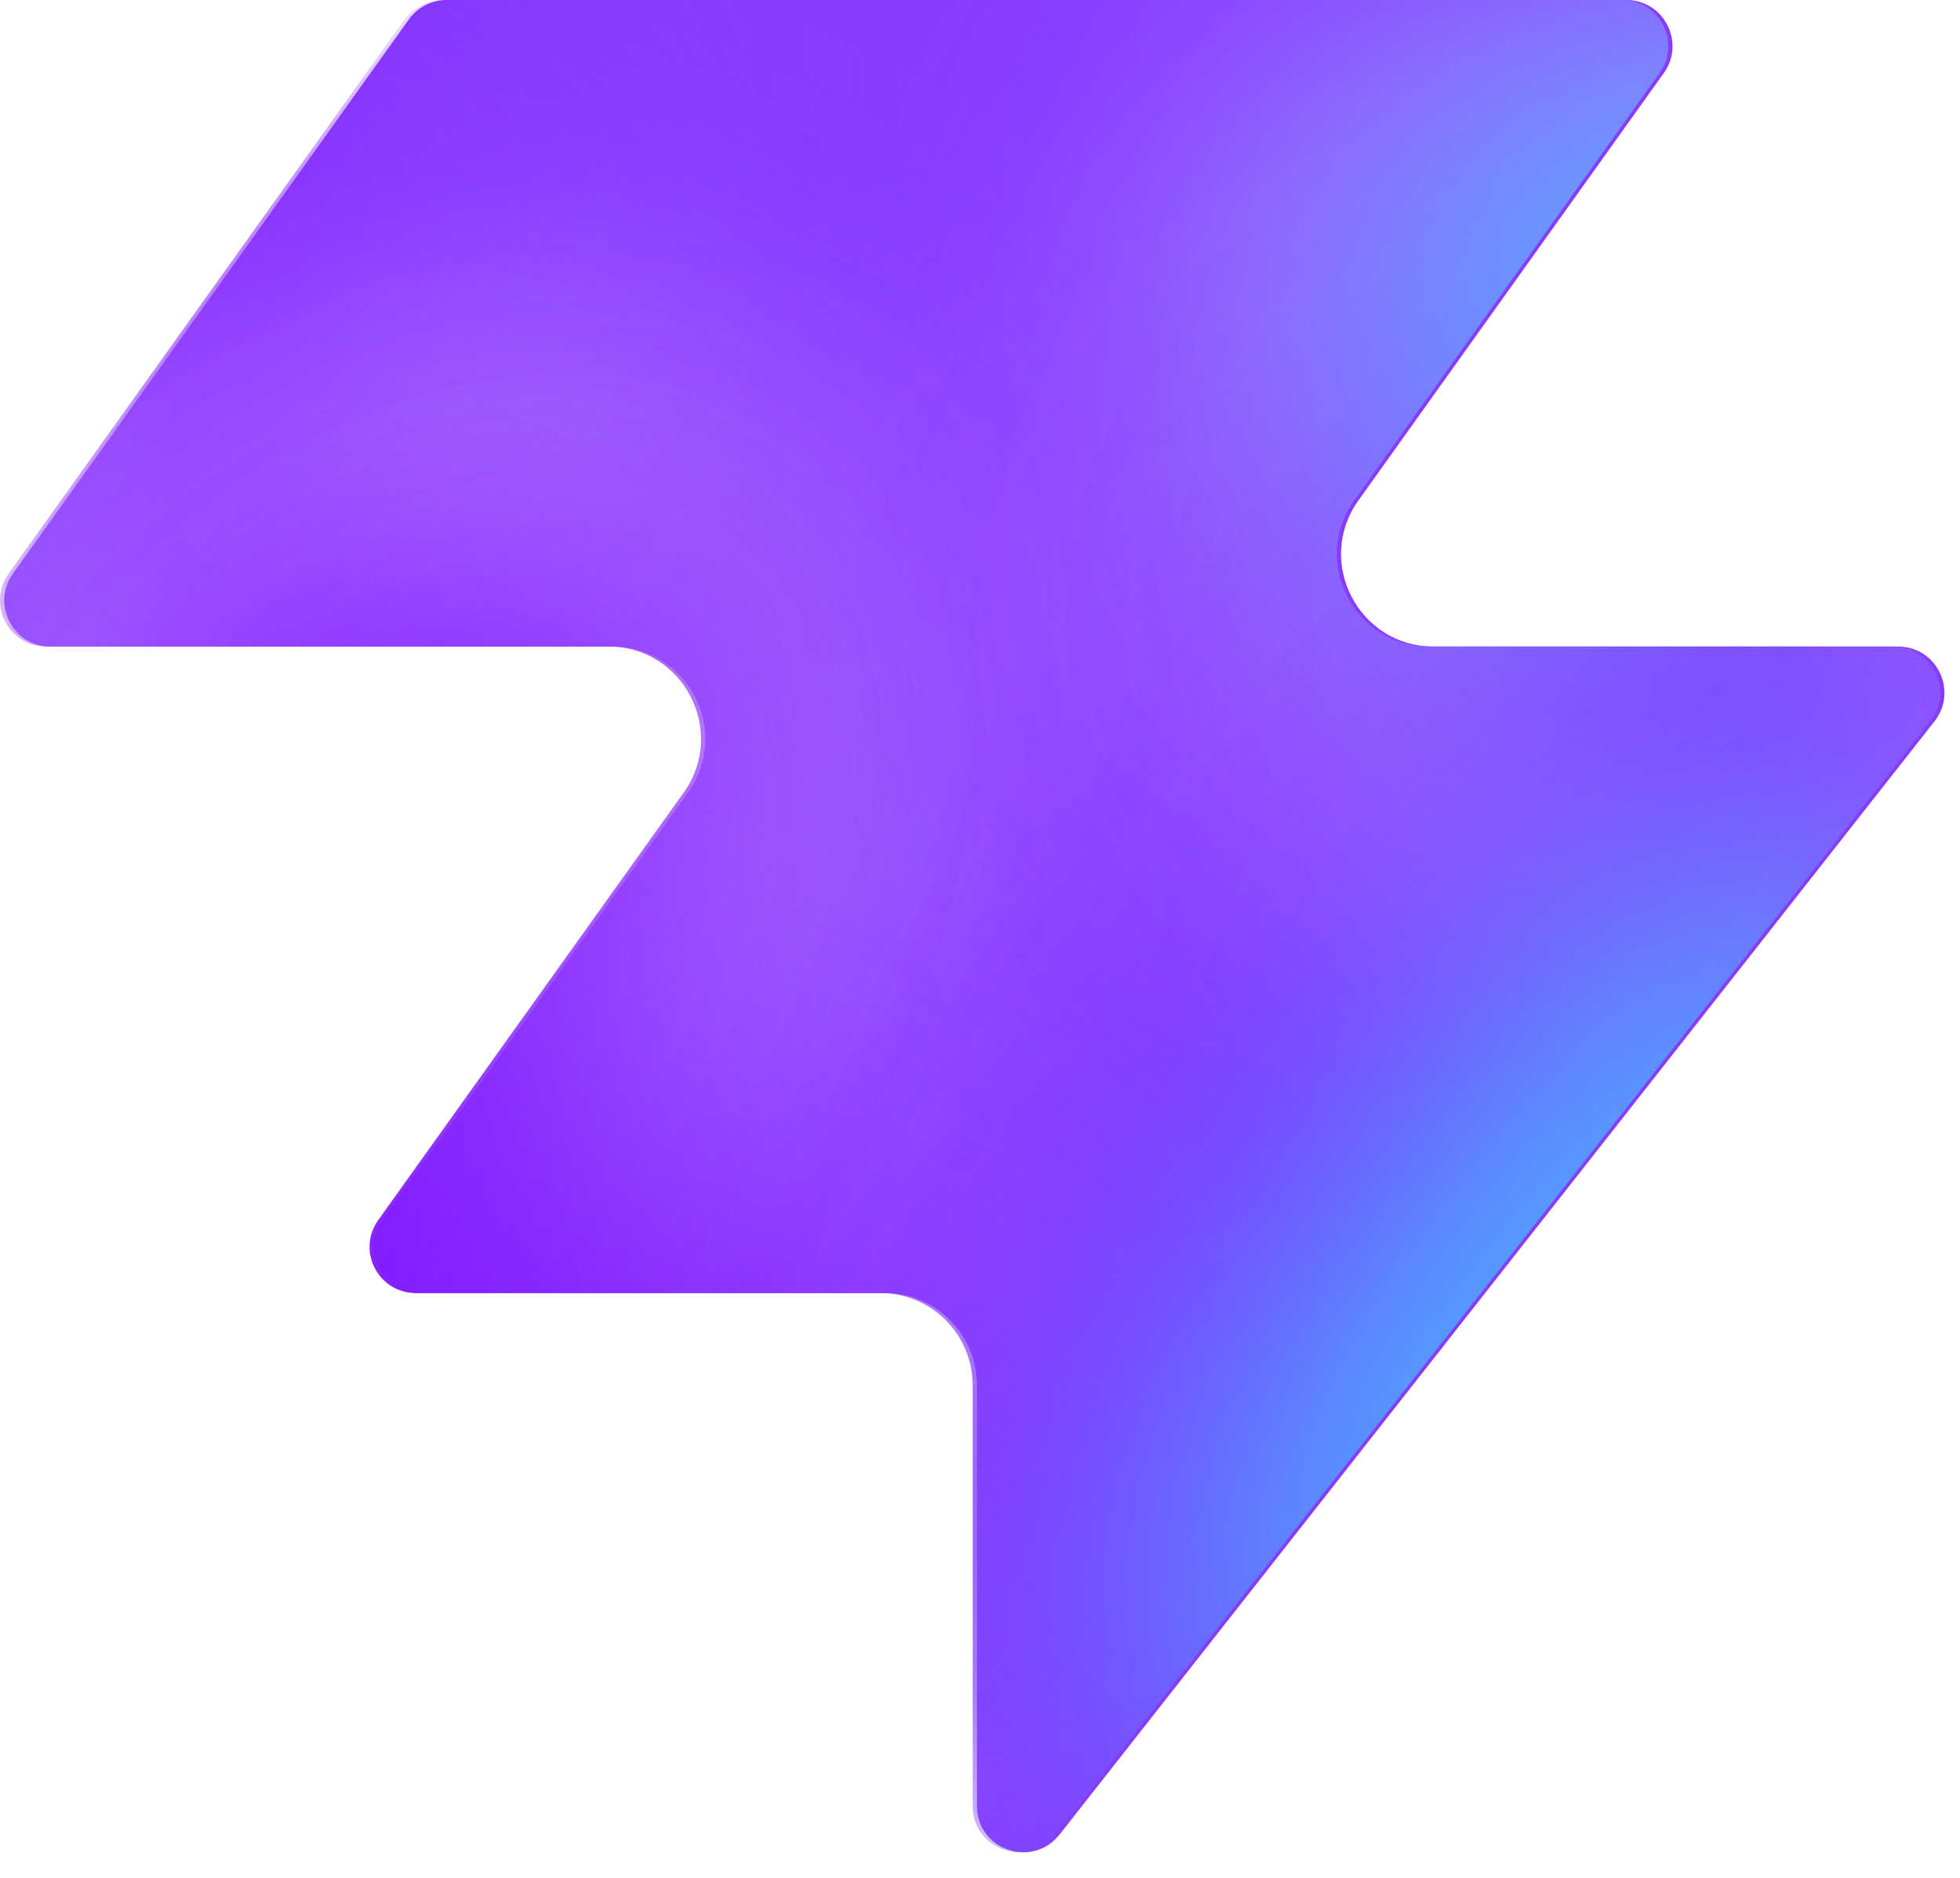
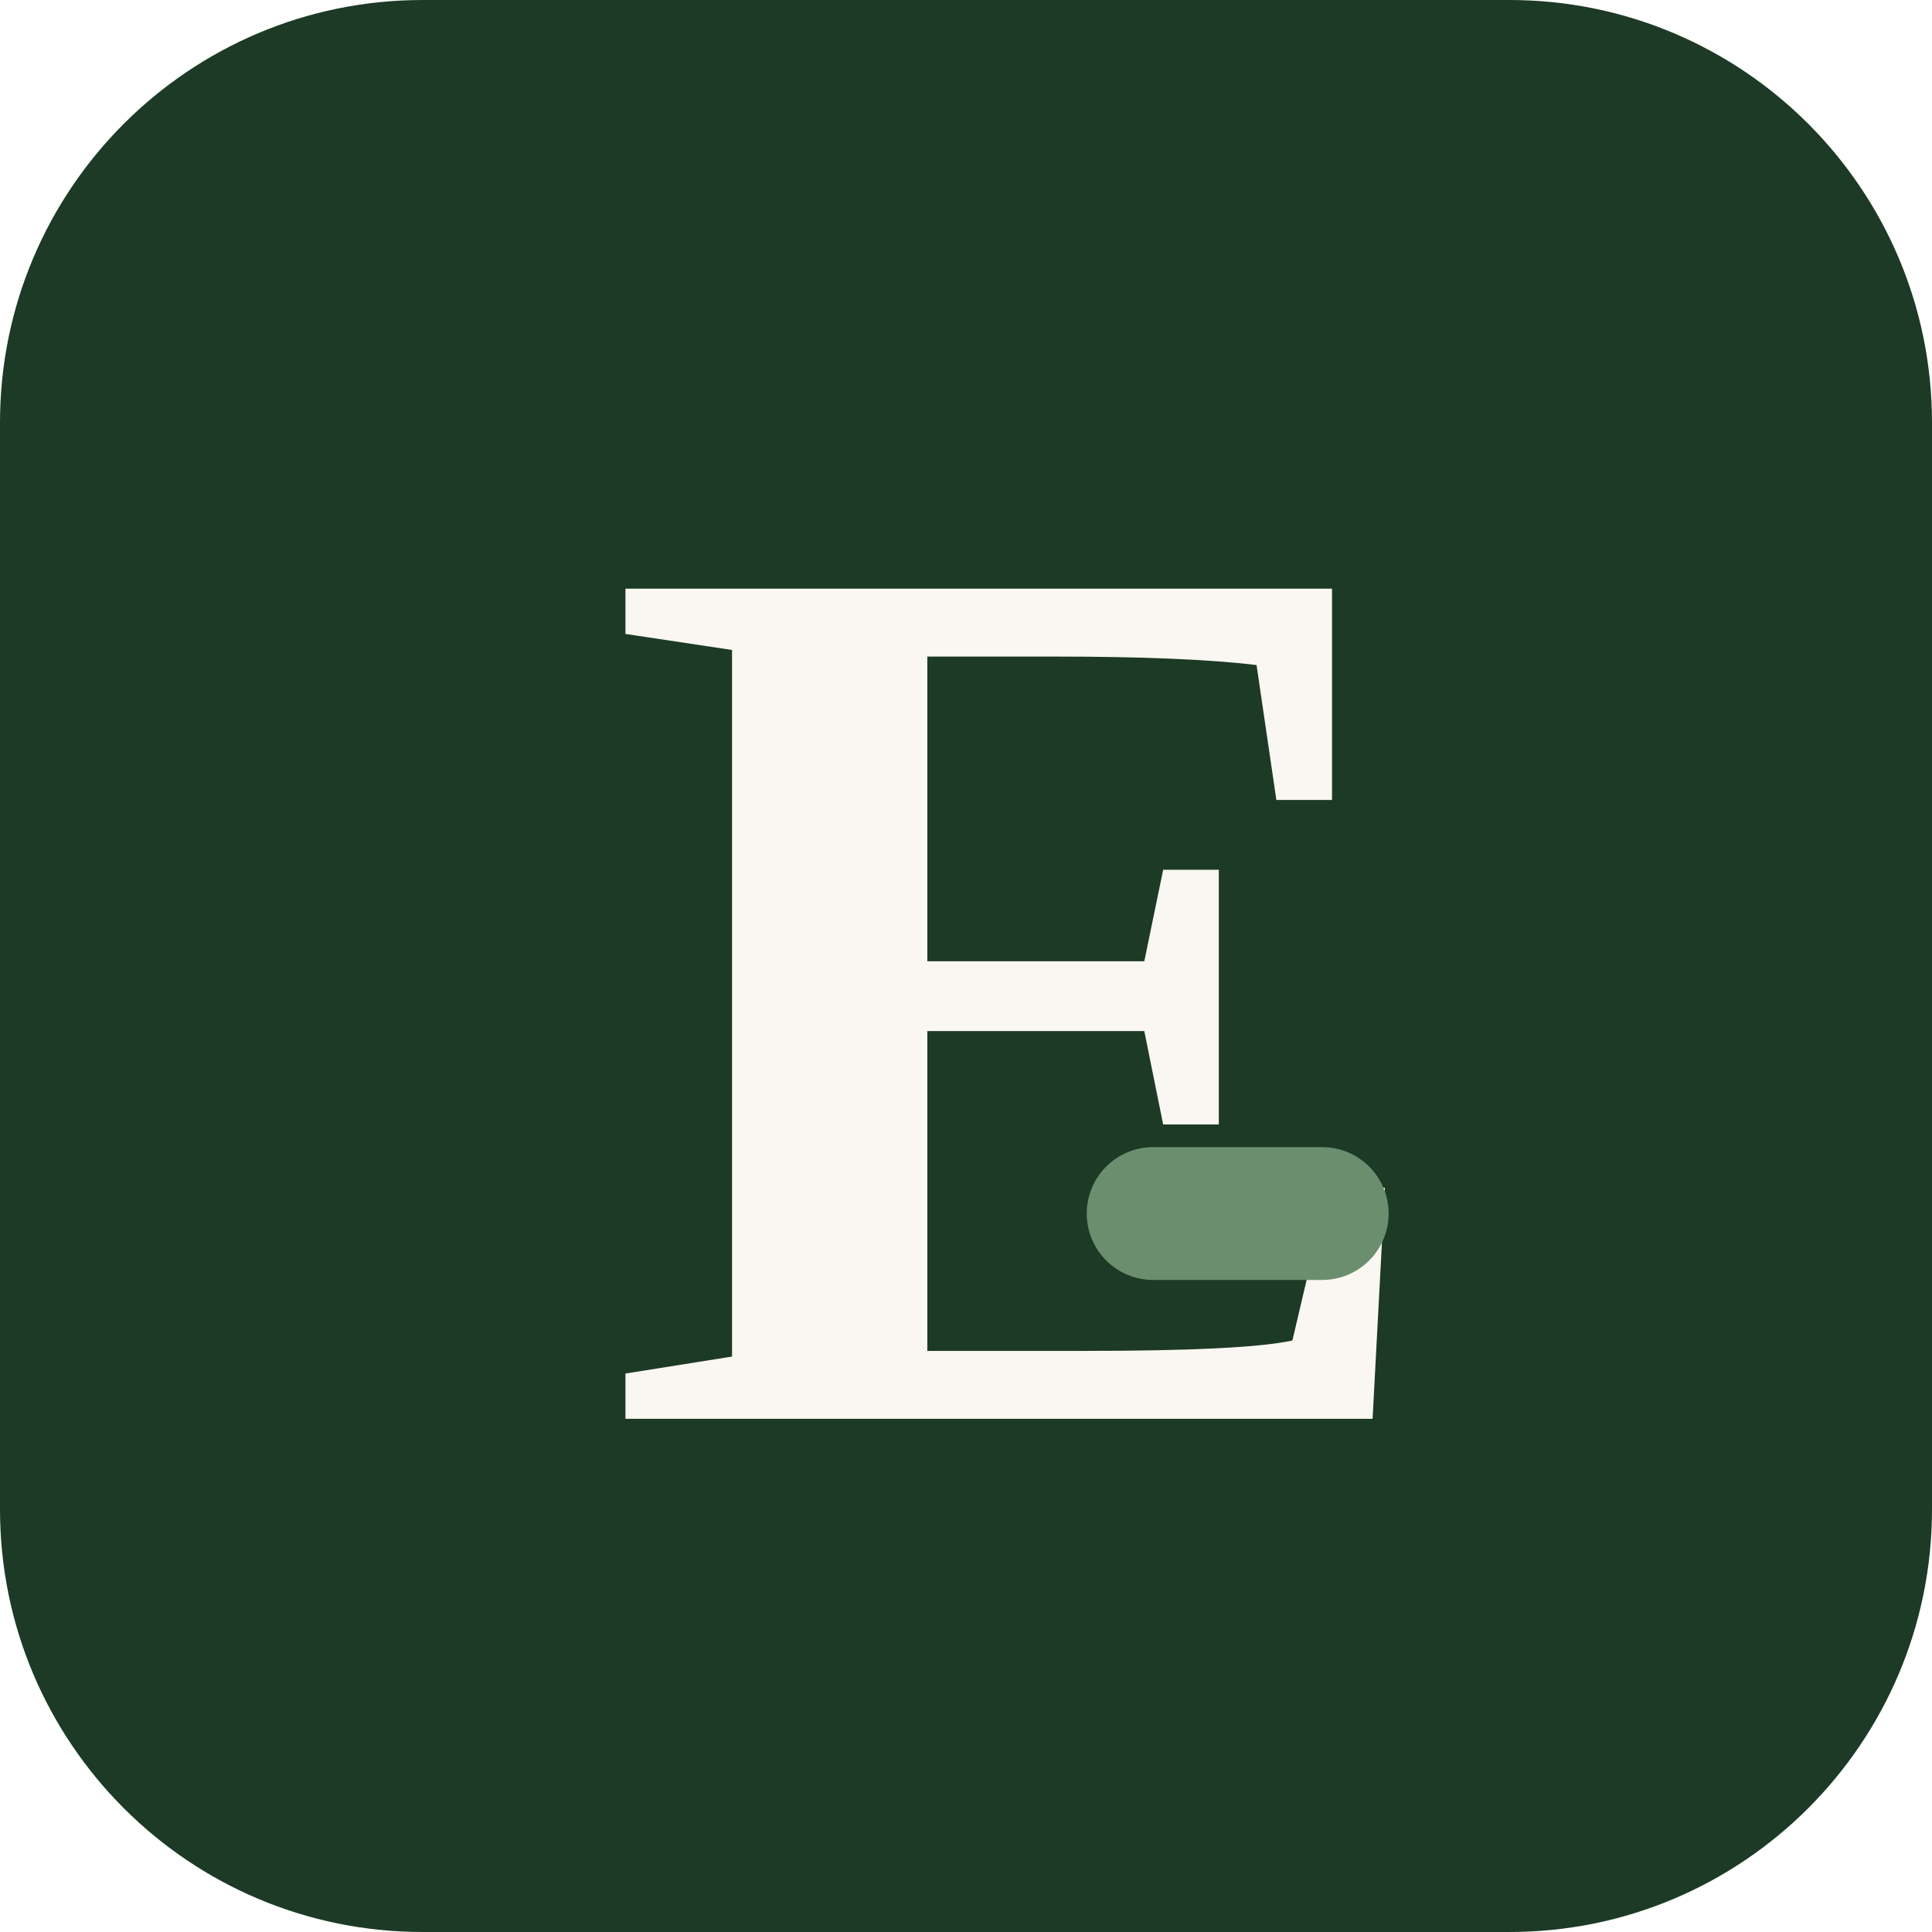
- <svg xmlns="http://www.w3.org/2000/svg" width="48" height="46" fill="none" viewBox="0 0 48 46">
-   <path fill="#863bff" d="M25.946 44.938c-.664.845-2.021.375-2.021-.698V33.937a2.26 2.26 0 0 0-2.262-2.262H10.287c-.92 0-1.456-1.04-.92-1.788l7.48-10.471c1.07-1.497 0-3.578-1.842-3.578H1.237c-.92 0-1.456-1.04-.92-1.788L10.013.474c.214-.297.556-.474.92-.474h28.894c.92 0 1.456 1.04.92 1.788l-7.48 10.471c-1.07 1.498 0 3.579 1.842 3.579h11.377c.943 0 1.473 1.088.89 1.83L25.947 44.94z" style="fill:#863bff;fill:color(display-p3 .525 .23 1);fill-opacity:1" />
-   <mask id="a" width="48" height="46" x="0" y="0" maskUnits="userSpaceOnUse" style="mask-type:alpha">
-     <path fill="#000" d="M25.842 44.938c-.664.844-2.021.375-2.021-.698V33.937a2.26 2.26 0 0 0-2.262-2.262H10.183c-.92 0-1.456-1.04-.92-1.788l7.48-10.471c1.07-1.498 0-3.579-1.842-3.579H1.133c-.92 0-1.456-1.04-.92-1.787L9.91.473c.214-.297.556-.474.92-.474h28.894c.92 0 1.456 1.04.92 1.788l-7.48 10.471c-1.07 1.498 0 3.578 1.842 3.578h11.377c.943 0 1.473 1.088.89 1.832L25.843 44.94z" style="fill:#000;fill-opacity:1" />
-   </mask>
-   <g mask="url(#a)">
-     <g filter="url(#b)">
-       <ellipse cx="5.508" cy="14.704" fill="#ede6ff" rx="5.508" ry="14.704" style="fill:#ede6ff;fill:color(display-p3 .927 .903 1);fill-opacity:1" transform="matrix(.00324 1 1 -.00324 -4.47 31.516)" />
-     </g>
-     <g filter="url(#c)">
-       <ellipse cx="10.399" cy="29.851" fill="#ede6ff" rx="10.399" ry="29.851" style="fill:#ede6ff;fill:color(display-p3 .927 .903 1);fill-opacity:1" transform="matrix(.00324 1 1 -.00324 -39.328 7.883)" />
-     </g>
-     <g filter="url(#d)">
-       <ellipse cx="5.508" cy="30.487" fill="#7e14ff" rx="5.508" ry="30.487" style="fill:#7e14ff;fill:color(display-p3 .492 .077 1);fill-opacity:1" transform="rotate(89.814 -25.913 -14.639)scale(1 -1)" />
-     </g>
-     <g filter="url(#e)">
-       <ellipse cx="5.508" cy="30.599" fill="#7e14ff" rx="5.508" ry="30.599" style="fill:#7e14ff;fill:color(display-p3 .492 .077 1);fill-opacity:1" transform="rotate(89.814 -32.644 -3.334)scale(1 -1)" />
-     </g>
-     <g filter="url(#f)">
-       <ellipse cx="5.508" cy="30.599" fill="#7e14ff" rx="5.508" ry="30.599" style="fill:#7e14ff;fill:color(display-p3 .492 .077 1);fill-opacity:1" transform="matrix(.00324 1 1 -.00324 -34.34 30.47)" />
-     </g>
-     <g filter="url(#g)">
-       <ellipse cx="14.072" cy="22.078" fill="#ede6ff" rx="14.072" ry="22.078" style="fill:#ede6ff;fill:color(display-p3 .927 .903 1);fill-opacity:1" transform="rotate(93.35 24.506 48.493)scale(-1 1)" />
-     </g>
-     <g filter="url(#h)">
-       <ellipse cx="3.47" cy="21.501" fill="#7e14ff" rx="3.47" ry="21.501" style="fill:#7e14ff;fill:color(display-p3 .492 .077 1);fill-opacity:1" transform="rotate(89.009 28.708 47.59)scale(-1 1)" />
-     </g>
-     <g filter="url(#i)">
-       <ellipse cx="3.47" cy="21.501" fill="#7e14ff" rx="3.47" ry="21.501" style="fill:#7e14ff;fill:color(display-p3 .492 .077 1);fill-opacity:1" transform="rotate(89.009 28.708 47.59)scale(-1 1)" />
-     </g>
-     <g filter="url(#j)">
-       <ellipse cx=".387" cy="8.972" fill="#7e14ff" rx="4.407" ry="29.108" style="fill:#7e14ff;fill:color(display-p3 .492 .077 1);fill-opacity:1" transform="rotate(39.51 .387 8.972)" />
-     </g>
-     <g filter="url(#k)">
-       <ellipse cx="47.523" cy="-6.092" fill="#7e14ff" rx="4.407" ry="29.108" style="fill:#7e14ff;fill:color(display-p3 .492 .077 1);fill-opacity:1" transform="rotate(37.892 47.523 -6.092)" />
-     </g>
-     <g filter="url(#l)">
-       <ellipse cx="41.412" cy="6.333" fill="#47bfff" rx="5.971" ry="9.665" style="fill:#47bfff;fill:color(display-p3 .28 .748 1);fill-opacity:1" transform="rotate(37.892 41.412 6.333)" />
-     </g>
-     <g filter="url(#m)">
-       <ellipse cx="-1.879" cy="38.332" fill="#7e14ff" rx="4.407" ry="29.108" style="fill:#7e14ff;fill:color(display-p3 .492 .077 1);fill-opacity:1" transform="rotate(37.892 -1.88 38.332)" />
-     </g>
-     <g filter="url(#n)">
-       <ellipse cx="-1.879" cy="38.332" fill="#7e14ff" rx="4.407" ry="29.108" style="fill:#7e14ff;fill:color(display-p3 .492 .077 1);fill-opacity:1" transform="rotate(37.892 -1.88 38.332)" />
-     </g>
-     <g filter="url(#o)">
-       <ellipse cx="35.651" cy="29.907" fill="#7e14ff" rx="4.407" ry="29.108" style="fill:#7e14ff;fill:color(display-p3 .492 .077 1);fill-opacity:1" transform="rotate(37.892 35.651 29.907)" />
-     </g>
-     <g filter="url(#p)">
-       <ellipse cx="38.418" cy="32.4" fill="#47bfff" rx="5.971" ry="15.297" style="fill:#47bfff;fill:color(display-p3 .28 .748 1);fill-opacity:1" transform="rotate(37.892 38.418 32.4)" />
-     </g>
-   </g>
-   <defs>
-     <filter id="b" width="60.045" height="41.654" x="-19.77" y="16.149" color-interpolation-filters="sRGB" filterUnits="userSpaceOnUse">
-       <feFlood flood-opacity="0" result="BackgroundImageFix" />
-       <feBlend in="SourceGraphic" in2="BackgroundImageFix" result="shape" />
-       <feGaussianBlur result="effect1_foregroundBlur_2002_17158" stdDeviation="7.659" />
-     </filter>
-     <filter id="c" width="90.34" height="51.437" x="-54.613" y="-7.533" color-interpolation-filters="sRGB" filterUnits="userSpaceOnUse">
-       <feFlood flood-opacity="0" result="BackgroundImageFix" />
-       <feBlend in="SourceGraphic" in2="BackgroundImageFix" result="shape" />
-       <feGaussianBlur result="effect1_foregroundBlur_2002_17158" stdDeviation="7.659" />
-     </filter>
-     <filter id="d" width="79.355" height="29.4" x="-49.64" y="2.03" color-interpolation-filters="sRGB" filterUnits="userSpaceOnUse">
-       <feFlood flood-opacity="0" result="BackgroundImageFix" />
-       <feBlend in="SourceGraphic" in2="BackgroundImageFix" result="shape" />
-       <feGaussianBlur result="effect1_foregroundBlur_2002_17158" stdDeviation="4.596" />
-     </filter>
-     <filter id="e" width="79.579" height="29.4" x="-45.045" y="20.029" color-interpolation-filters="sRGB" filterUnits="userSpaceOnUse">
-       <feFlood flood-opacity="0" result="BackgroundImageFix" />
-       <feBlend in="SourceGraphic" in2="BackgroundImageFix" result="shape" />
-       <feGaussianBlur result="effect1_foregroundBlur_2002_17158" stdDeviation="4.596" />
-     </filter>
-     <filter id="f" width="79.579" height="29.4" x="-43.513" y="21.178" color-interpolation-filters="sRGB" filterUnits="userSpaceOnUse">
-       <feFlood flood-opacity="0" result="BackgroundImageFix" />
-       <feBlend in="SourceGraphic" in2="BackgroundImageFix" result="shape" />
-       <feGaussianBlur result="effect1_foregroundBlur_2002_17158" stdDeviation="4.596" />
-     </filter>
-     <filter id="g" width="74.749" height="58.852" x="15.756" y="-17.901" color-interpolation-filters="sRGB" filterUnits="userSpaceOnUse">
-       <feFlood flood-opacity="0" result="BackgroundImageFix" />
-       <feBlend in="SourceGraphic" in2="BackgroundImageFix" result="shape" />
-       <feGaussianBlur result="effect1_foregroundBlur_2002_17158" stdDeviation="7.659" />
-     </filter>
-     <filter id="h" width="61.377" height="25.362" x="23.548" y="2.284" color-interpolation-filters="sRGB" filterUnits="userSpaceOnUse">
-       <feFlood flood-opacity="0" result="BackgroundImageFix" />
-       <feBlend in="SourceGraphic" in2="BackgroundImageFix" result="shape" />
-       <feGaussianBlur result="effect1_foregroundBlur_2002_17158" stdDeviation="4.596" />
-     </filter>
-     <filter id="i" width="61.377" height="25.362" x="23.548" y="2.284" color-interpolation-filters="sRGB" filterUnits="userSpaceOnUse">
-       <feFlood flood-opacity="0" result="BackgroundImageFix" />
-       <feBlend in="SourceGraphic" in2="BackgroundImageFix" result="shape" />
-       <feGaussianBlur result="effect1_foregroundBlur_2002_17158" stdDeviation="4.596" />
-     </filter>
-     <filter id="j" width="56.045" height="63.649" x="-27.636" y="-22.853" color-interpolation-filters="sRGB" filterUnits="userSpaceOnUse">
-       <feFlood flood-opacity="0" result="BackgroundImageFix" />
-       <feBlend in="SourceGraphic" in2="BackgroundImageFix" result="shape" />
-       <feGaussianBlur result="effect1_foregroundBlur_2002_17158" stdDeviation="4.596" />
-     </filter>
-     <filter id="k" width="54.814" height="64.646" x="20.116" y="-38.415" color-interpolation-filters="sRGB" filterUnits="userSpaceOnUse">
-       <feFlood flood-opacity="0" result="BackgroundImageFix" />
-       <feBlend in="SourceGraphic" in2="BackgroundImageFix" result="shape" />
-       <feGaussianBlur result="effect1_foregroundBlur_2002_17158" stdDeviation="4.596" />
-     </filter>
-     <filter id="l" width="33.541" height="35.313" x="24.641" y="-11.323" color-interpolation-filters="sRGB" filterUnits="userSpaceOnUse">
-       <feFlood flood-opacity="0" result="BackgroundImageFix" />
-       <feBlend in="SourceGraphic" in2="BackgroundImageFix" result="shape" />
-       <feGaussianBlur result="effect1_foregroundBlur_2002_17158" stdDeviation="4.596" />
-     </filter>
-     <filter id="m" width="54.814" height="64.646" x="-29.286" y="6.009" color-interpolation-filters="sRGB" filterUnits="userSpaceOnUse">
-       <feFlood flood-opacity="0" result="BackgroundImageFix" />
-       <feBlend in="SourceGraphic" in2="BackgroundImageFix" result="shape" />
-       <feGaussianBlur result="effect1_foregroundBlur_2002_17158" stdDeviation="4.596" />
-     </filter>
-     <filter id="n" width="54.814" height="64.646" x="-29.286" y="6.009" color-interpolation-filters="sRGB" filterUnits="userSpaceOnUse">
-       <feFlood flood-opacity="0" result="BackgroundImageFix" />
-       <feBlend in="SourceGraphic" in2="BackgroundImageFix" result="shape" />
-       <feGaussianBlur result="effect1_foregroundBlur_2002_17158" stdDeviation="4.596" />
-     </filter>
-     <filter id="o" width="54.814" height="64.646" x="8.244" y="-2.416" color-interpolation-filters="sRGB" filterUnits="userSpaceOnUse">
-       <feFlood flood-opacity="0" result="BackgroundImageFix" />
-       <feBlend in="SourceGraphic" in2="BackgroundImageFix" result="shape" />
-       <feGaussianBlur result="effect1_foregroundBlur_2002_17158" stdDeviation="4.596" />
-     </filter>
-     <filter id="p" width="39.409" height="43.623" x="18.713" y="10.588" color-interpolation-filters="sRGB" filterUnits="userSpaceOnUse">
-       <feFlood flood-opacity="0" result="BackgroundImageFix" />
-       <feBlend in="SourceGraphic" in2="BackgroundImageFix" result="shape" />
-       <feGaussianBlur result="effect1_foregroundBlur_2002_17158" stdDeviation="4.596" />
-     </filter>
-   </defs>
+ <svg xmlns="http://www.w3.org/2000/svg" width="32" height="32" viewBox="0 0 32 32">
+   <rect width="32" height="32" rx="7" fill="#1C3A25" />
+   <text x="10" y="23.5" font-family="Georgia, 'Times New Roman', serif" font-size="21" font-weight="700" fill="#FAF7F2">E</text>
+   <rect x="18" y="19" width="5" height="2.2" rx="1.1" fill="#6B8F6E" />
</svg>
